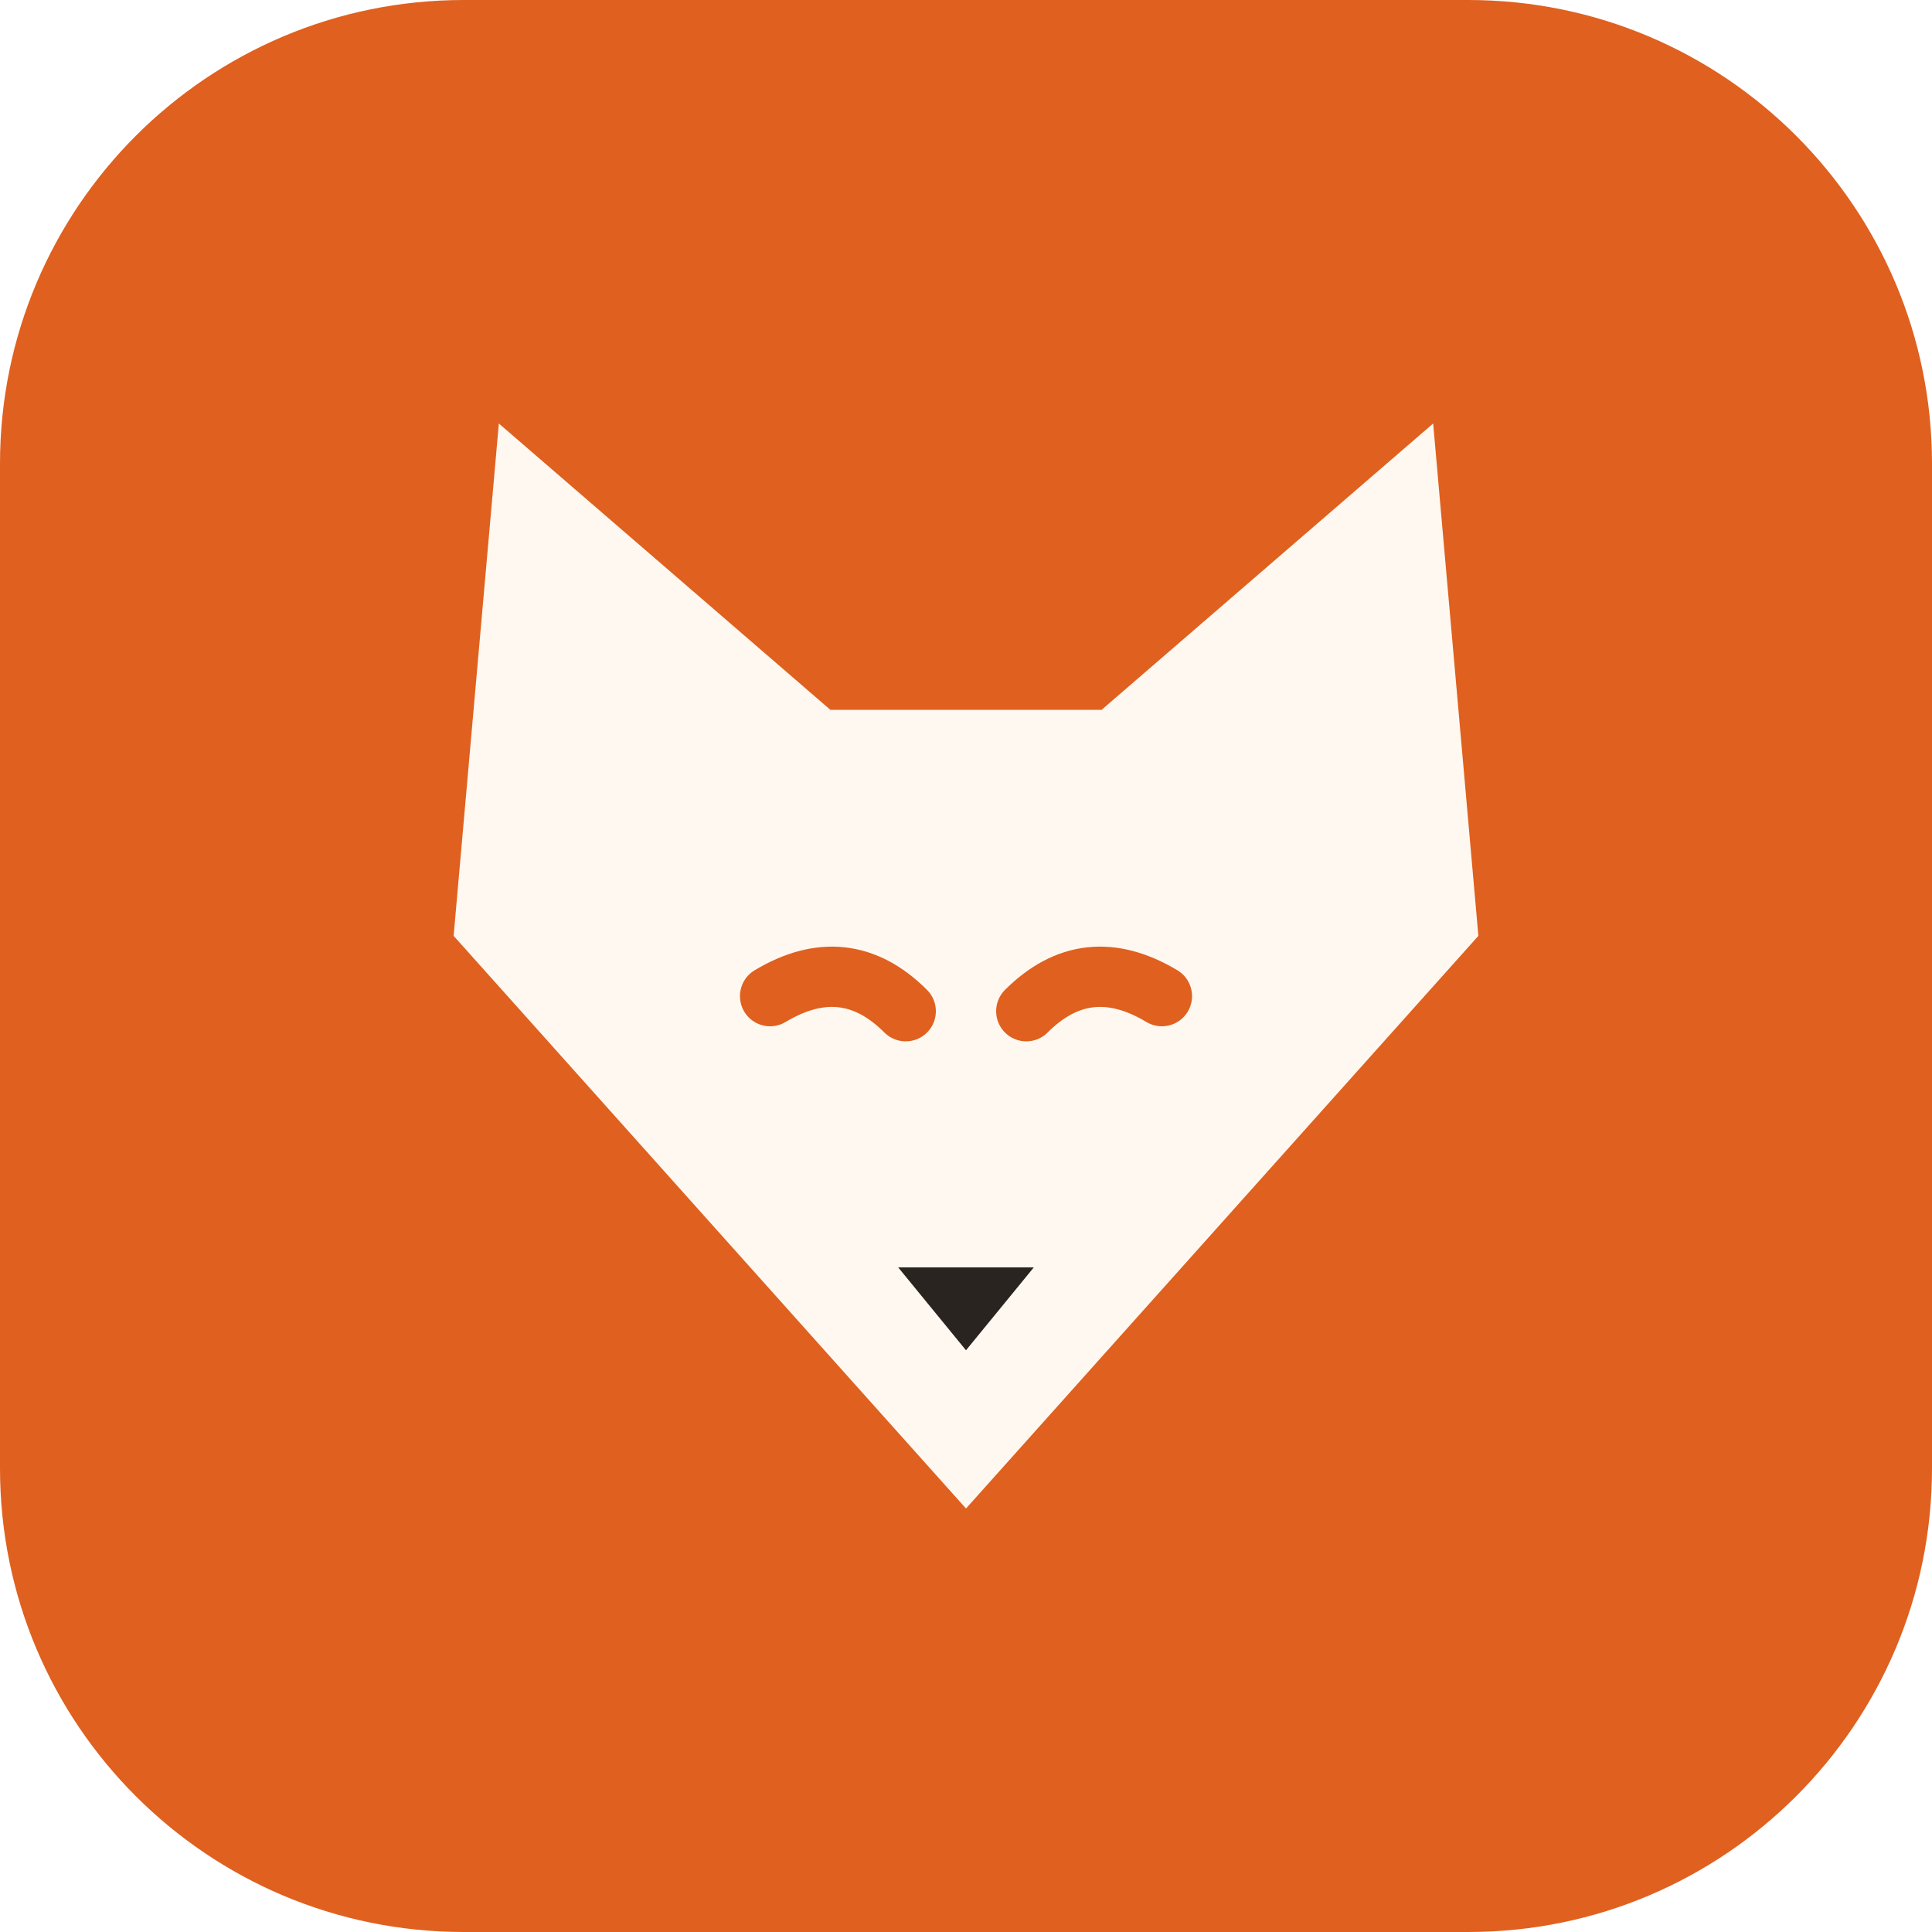
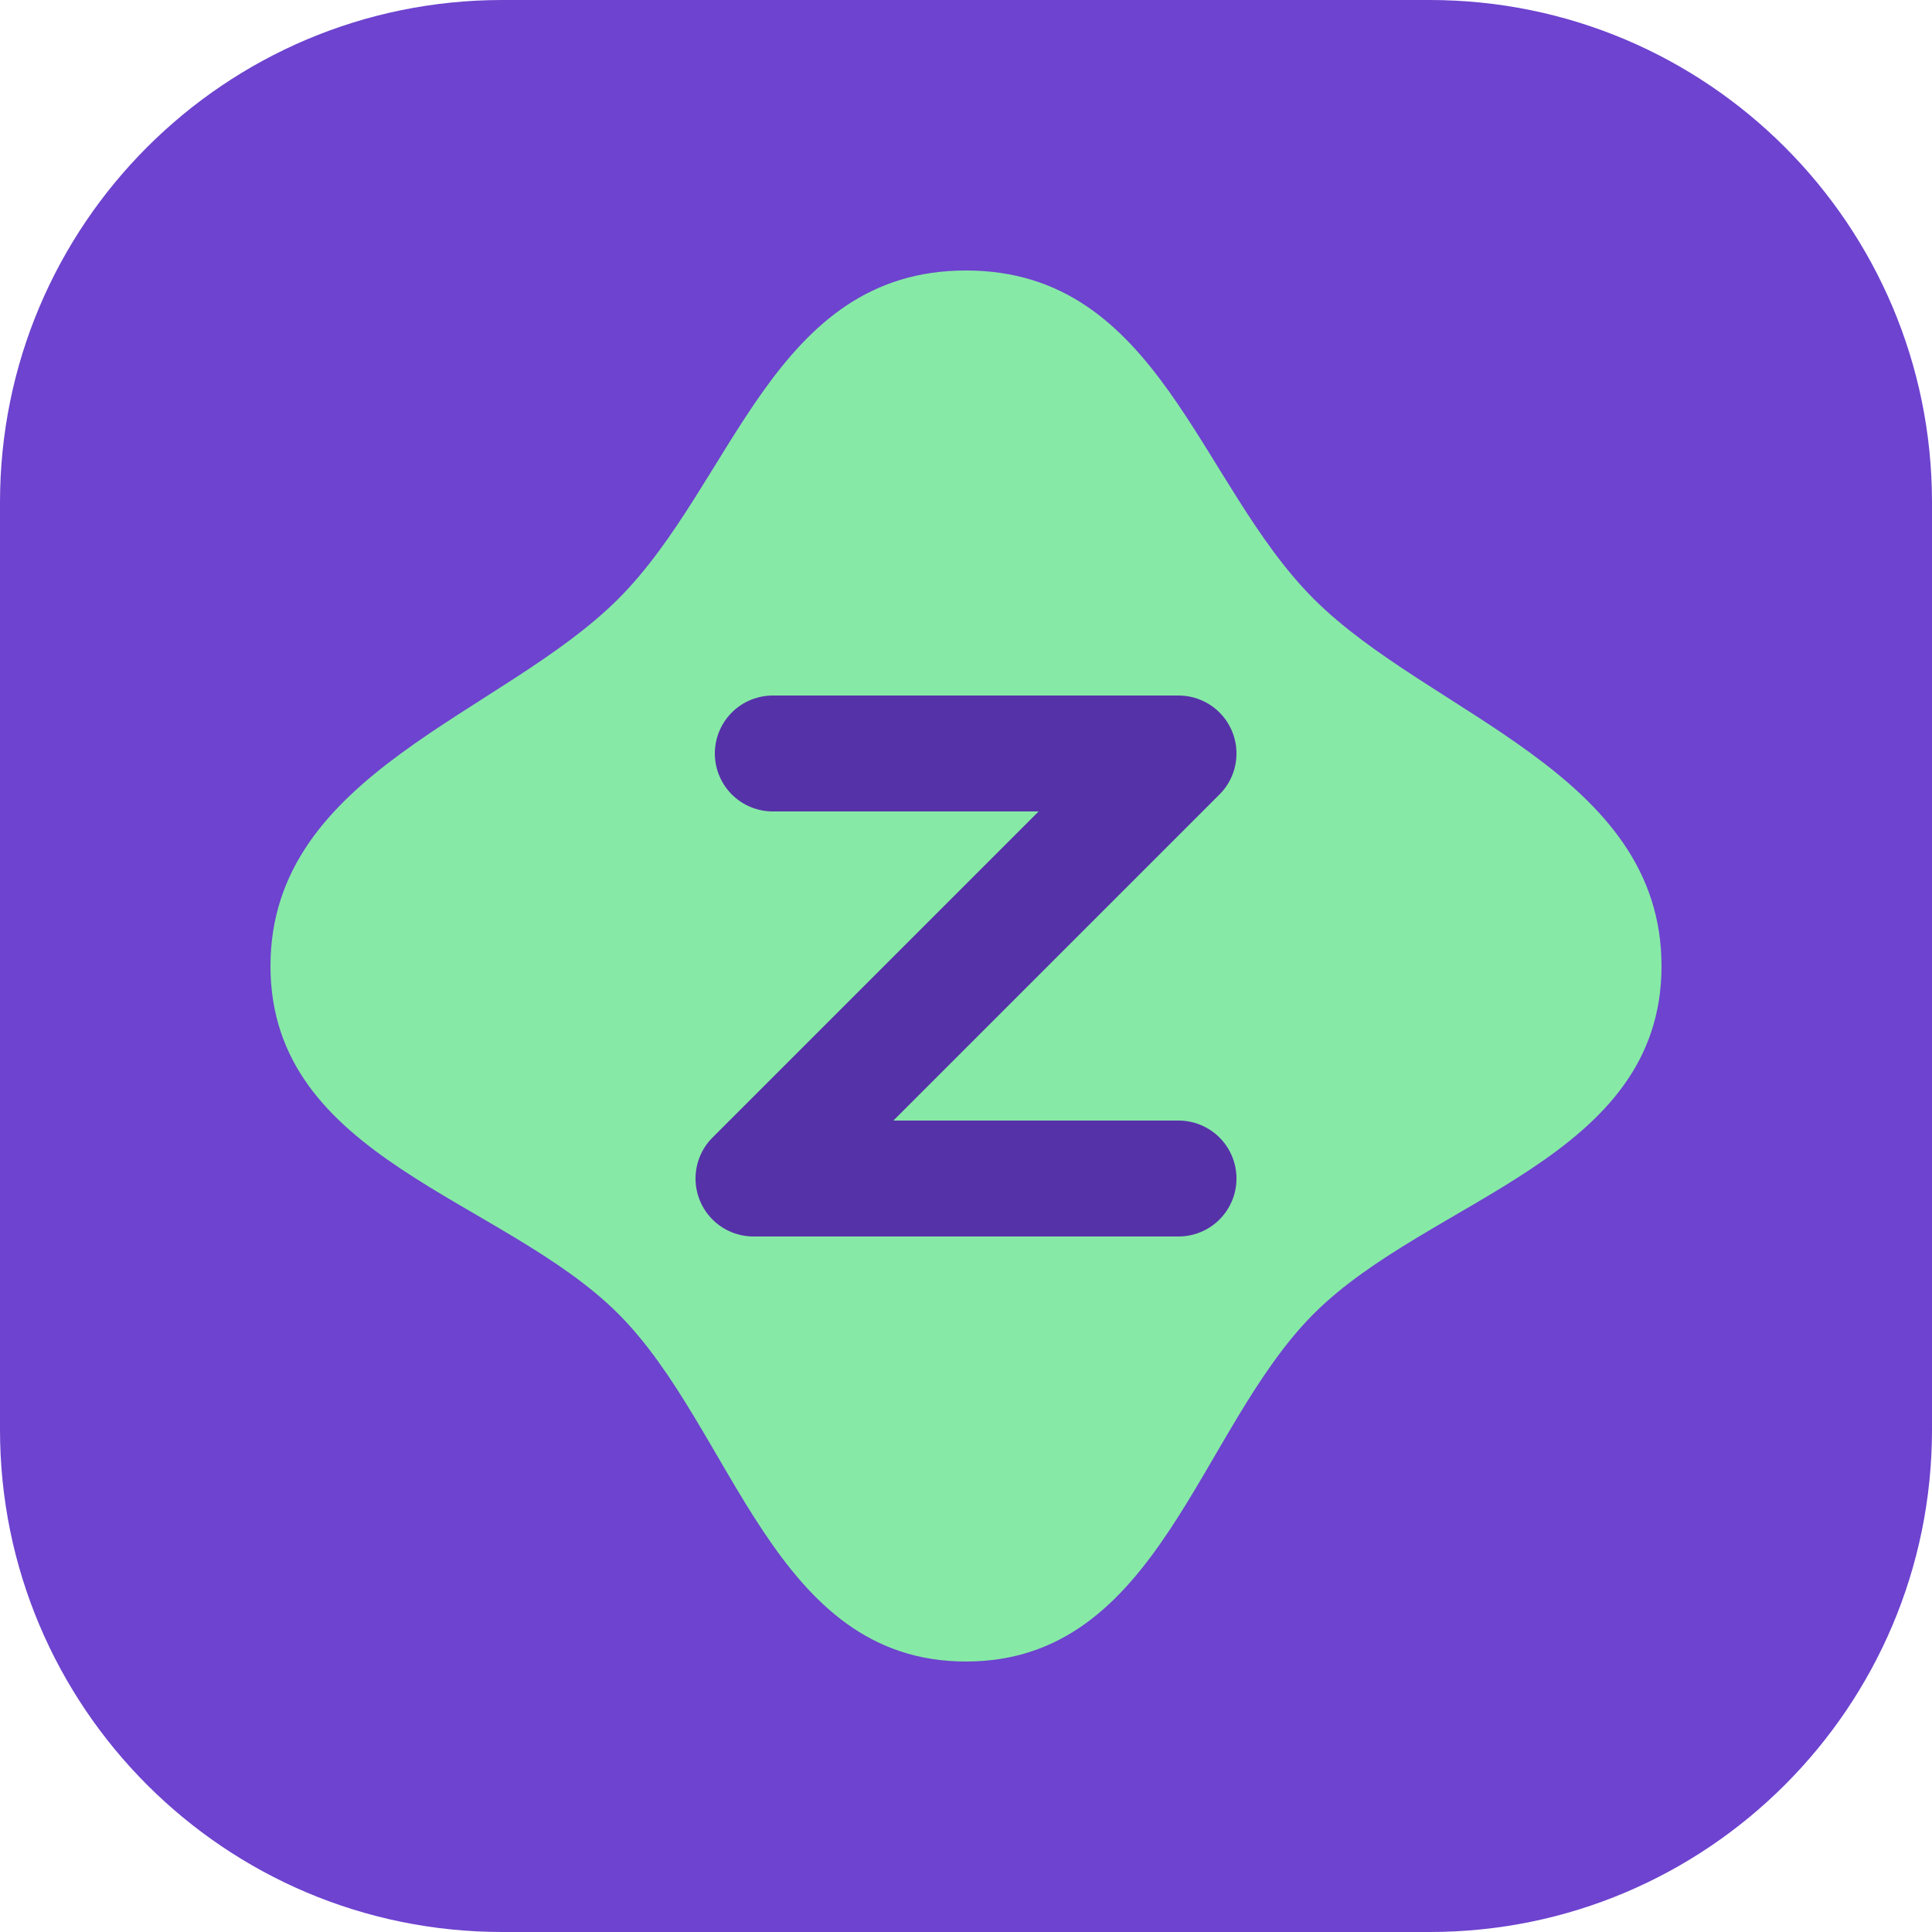
<svg xmlns="http://www.w3.org/2000/svg" viewBox="0 0 100 100" fill="none">
-   <rect width="100" height="100" rx="24" fill="#e0601f" />
-   <g transform="translate(50 50) scale(.78) translate(-50 -50)">
-     <path d="M19 14 41 33h18l22-19 3 34-34 38-34-38z" fill="#fff8f0" />
-     <path d="M37 52q5-3 9 1M54 53q4-4 9-1" stroke="#e0601f" stroke-width="4" stroke-linecap="round" />
-     <path d="M45.5 70h9L50 75.5z" fill="#2a2420" />
-   </g>
+   <rect width="100" height="100" rx="26" fill="#6d43cf" />
+   <path d="M50 14c10 0 12 11 18 17s18 9 18 19-12 12-18 18-8 18-18 18-12-12-18-18-18-8-18-18 12-13 18-19 8-17 18-17Z" fill="#87e9a6" />
+   <path d="M40 39h21L39 61h22" stroke="#5632a9" stroke-width="6" stroke-linecap="round" stroke-linejoin="round" />
</svg>
